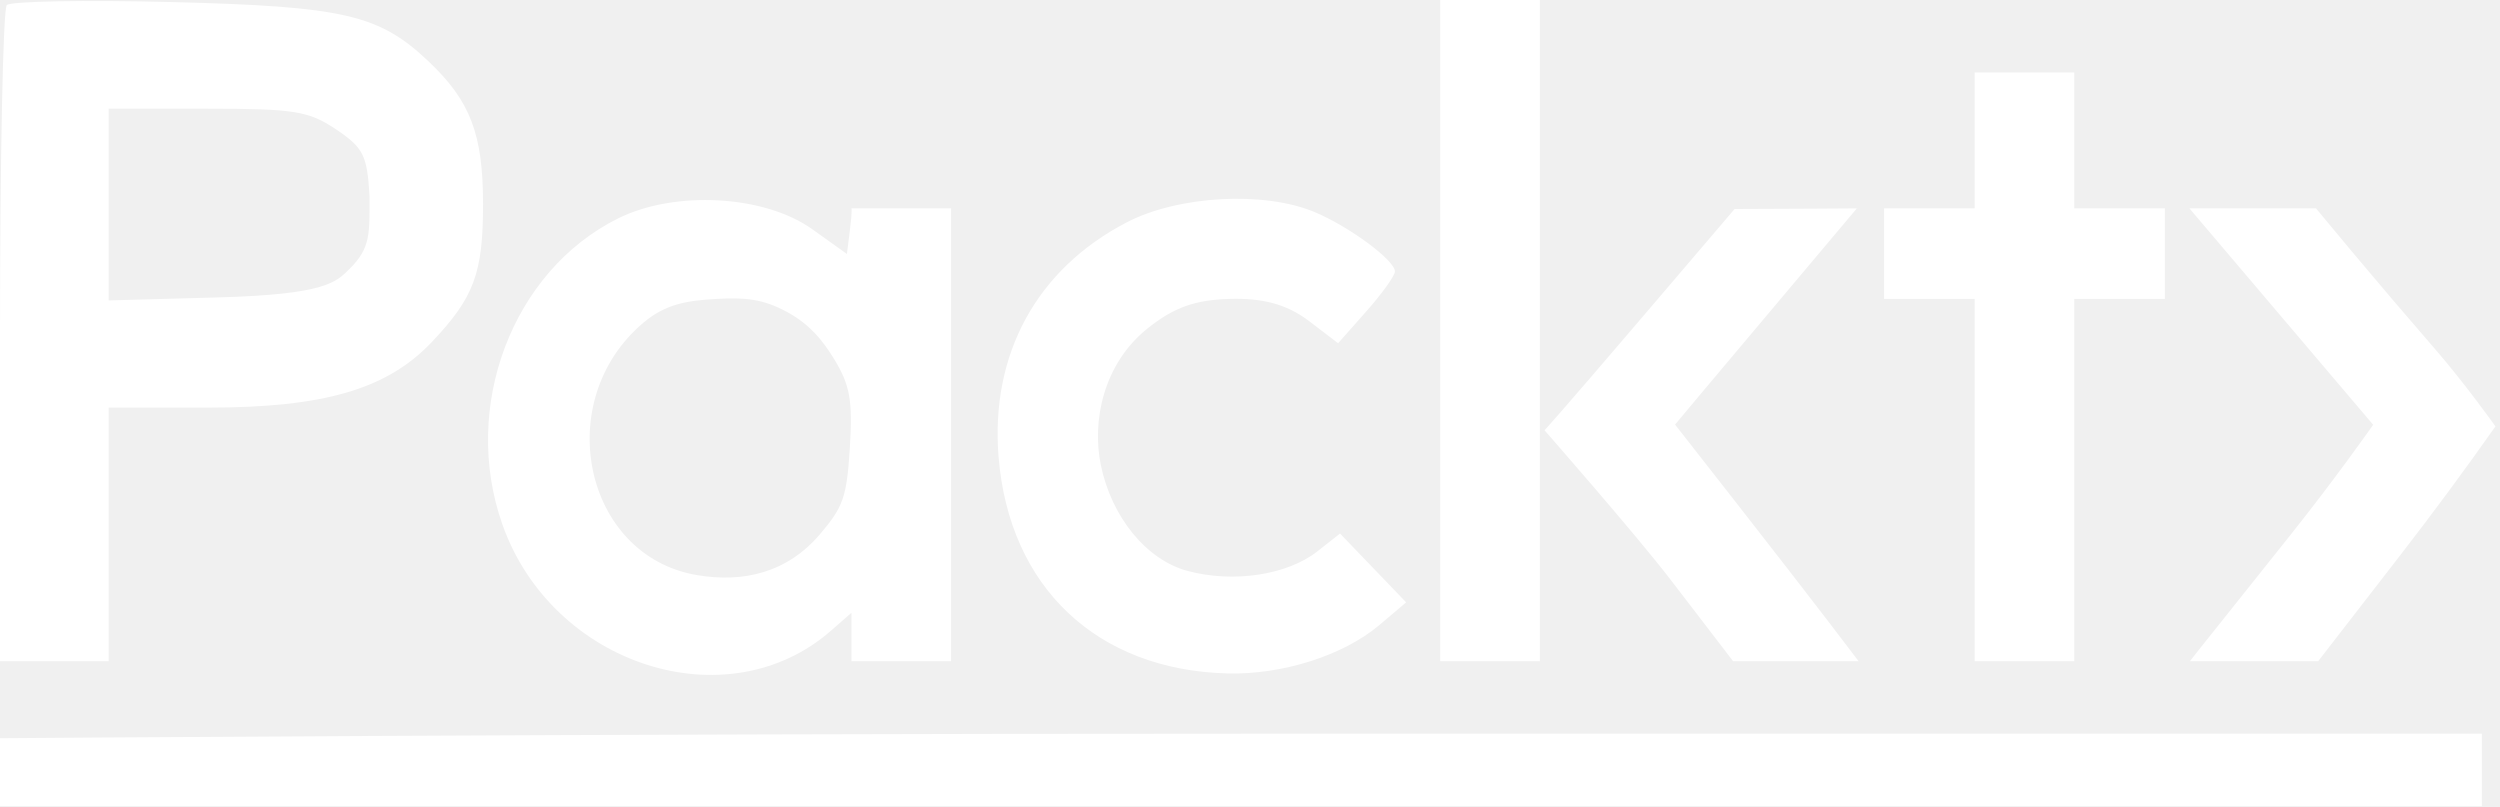
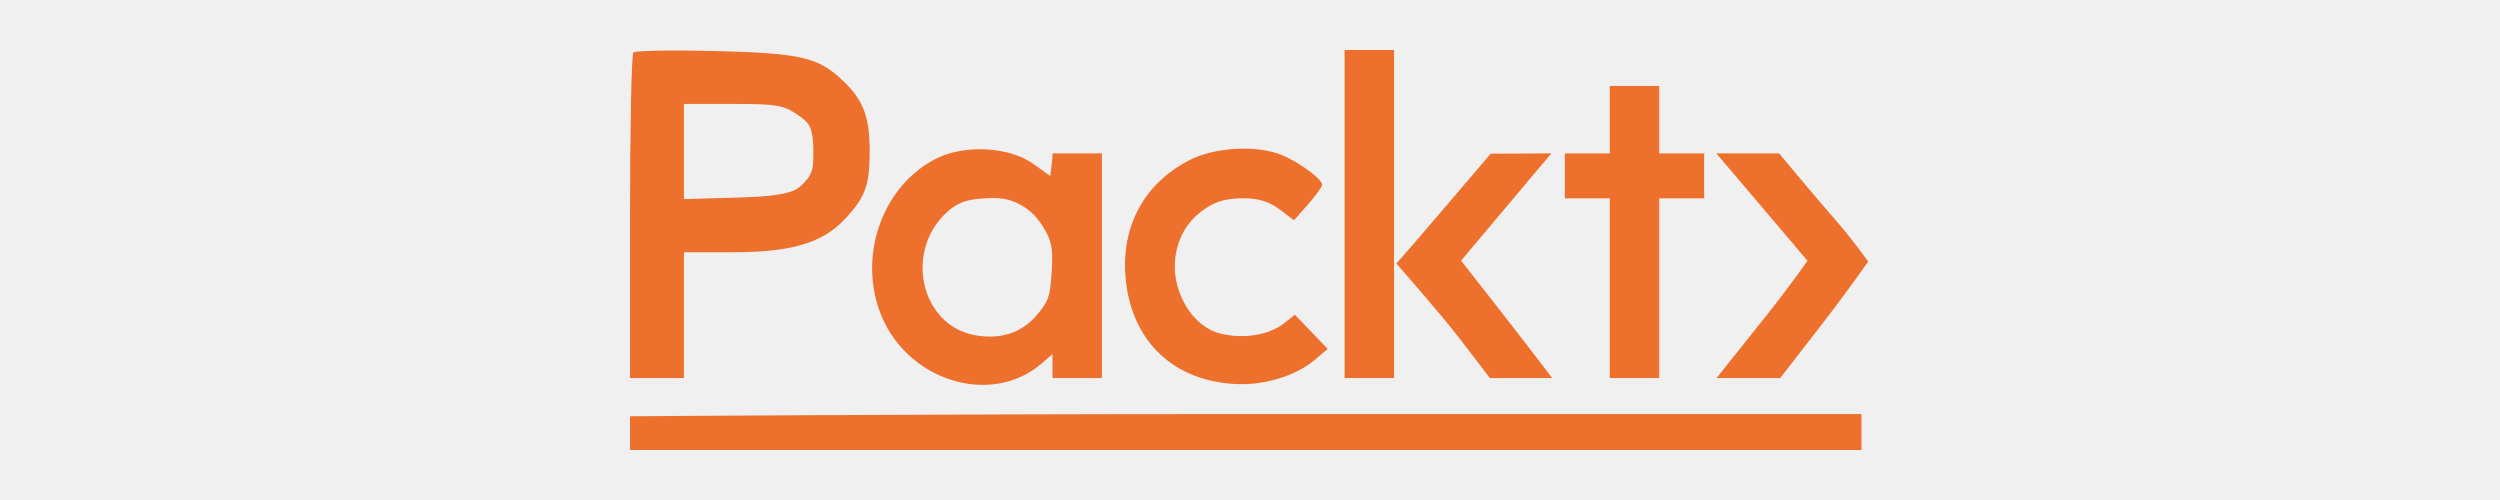
- <svg xmlns="http://www.w3.org/2000/svg" width="276" height="89" fill="none">
-   <path fill-rule="evenodd" clip-rule="evenodd" d="M.75.56C.337.985 0 17.458 0 37.167V73h12V45h10.962c12.839 0 19.788-2.037 24.719-7.248 4.664-4.926 5.653-7.597 5.647-15.248-.006-7.695-1.395-11.337-5.989-15.701C41.867 1.605 38 .708 19 .228 9.375-.014 1.163.135.75.56ZM159 36.5V73h11V0h-11v36.5ZM218 8v15h-10v10h10v40h11V33h10V23h-10V8h-11ZM37.102 14.284c3.024 2.032 3.431 2.846 3.696 7.388 0 4.145.118 5.687-2.161 7.966-1.535 1.535-2.663 2.868-14.548 3.196L12 33.167V12h10.852c9.643 0 11.231.254 14.25 2.284Zm31.126 9.833C56.555 29.925 50.886 44.922 55.461 57.89 60.95 73.448 80.252 79.688 91.75 69.621l2.25-1.97V73h11V23H94s.111.175-.184 2.519l-.316 2.519-3.838-2.741c-5.267-3.763-15.15-4.307-21.434-1.18Zm56.171.426c-9.931 5.155-15.067 14.542-14.158 25.874 1.156 14.394 10.849 23.567 25.291 23.931 6.05.152 12.757-1.981 16.718-5.318 2.376-2.002 2.99-2.53 2.99-2.53l-7.3-7.598-2.499 1.966c-3.337 2.625-9.286 3.52-14.342 2.159-4.534-1.221-8.379-5.92-9.569-11.693-1.004-4.873.296-11.168 5.14-15.06 2.932-2.356 5.298-3.165 9.057-3.274 3.562-.104 6.274.526 8.792 2.447l3.208 2.446 3.136-3.543c1.725-1.948 3.137-3.917 3.137-4.374 0-1.238-5.03-4.961-8.872-6.567-5.59-2.336-15.041-1.819-20.729 1.134Zm57.293 10.024C171.285 46.763 170.514 47.5 170.514 47.5s10.099 11.519 13.904 16.48l6.919 9.02h13.855l-3.346-4.391c-1.84-2.415-6.4-8.293-10.132-13.063l-6.786-8.671 2.664-3.188C189.057 41.934 205 23 205 23s3.009-.007-5 .037l-8.5.037-9.808 11.493ZM241.708 23 262 46.898s-4.109 5.863-9.131 12.157a23948.87 23948.87 0 0 0-10.123 12.695c-.773.976-.981 1.25-.981 1.25h14.159l9.038-11.669A388.395 388.395 0 0 0 275.5 47.073s-3.326-4.689-6.75-8.631a798.99 798.99 0 0 1-9.157-10.742l-3.908-4.7h-13.977ZM86.953 34.476c2.449 1.344 3.848 3.084 5.064 5.051 1.836 2.972 2.14 4.661 1.8 10.007-.345 5.413-.755 6.455-3.278 9.426-3.622 4.265-8.449 5.4-13.594 4.531C64.443 61.379 60.81 44.228 71.04 35.62c2.446-2.058 4.772-2.437 8.086-2.62 3.106-.172 5.1-.02 7.827 1.476ZM0 81.5V89h274v-8H137.667C62.683 81 0 81.5 0 81.5Z" fill="#fff" />
+ <svg xmlns="http://www.w3.org/2000/svg" width="500" height="100" viewBox="0 0 500 100" fill="none">
+   <path fill-rule="evenodd" clip-rule="evenodd" d="M126.674 10.503C126.303 10.885 126 25.693 126 43.408V75.618H136.787V50.449H146.64C158.181 50.449 164.427 48.618 168.859 43.934C173.052 39.507 173.941 37.106 173.935 30.228C173.93 23.311 172.681 20.038 168.552 16.115C163.633 11.443 160.157 10.636 143.079 10.205C134.427 9.987 127.045 10.121 126.674 10.503ZM268.921 42.809V75.618H278.809V10H268.921V42.809ZM321.955 17.191V30.674H312.966V39.663H321.955V75.618H331.843V39.663H340.831V30.674H331.843V17.191H321.955ZM159.35 22.84C162.068 24.666 162.434 25.398 162.672 29.48C162.672 33.206 162.778 34.592 160.73 36.641C159.35 38.021 158.336 39.219 147.653 39.514L136.787 39.813V20.787H146.541C155.209 20.787 156.636 21.015 159.35 22.84V22.84ZM187.329 31.678C176.836 36.899 171.74 50.379 175.853 62.036C180.787 76.021 198.137 81.63 208.472 72.581L210.494 70.81V75.618H220.382V30.674H210.494C210.494 30.674 210.594 30.831 210.329 32.938L210.045 35.203L206.595 32.739C201.861 29.356 192.977 28.867 187.329 31.678V31.678ZM237.819 32.061C228.893 36.695 224.276 45.133 225.093 55.319C226.132 68.257 234.845 76.502 247.827 76.83C253.265 76.966 259.293 75.049 262.854 72.049C264.99 70.25 265.542 69.775 265.542 69.775L258.98 62.946L256.733 64.713C253.734 67.072 248.387 67.877 243.842 66.653C239.766 65.556 236.31 61.332 235.24 56.143C234.338 51.763 235.507 46.104 239.861 42.606C242.496 40.488 244.623 39.761 248.002 39.663C251.204 39.569 253.641 40.136 255.905 41.862L258.788 44.061L261.607 40.876C263.158 39.125 264.427 37.355 264.427 36.945C264.427 35.832 259.906 32.485 256.452 31.042C251.427 28.942 242.932 29.407 237.819 32.061V32.061ZM289.319 41.072C279.964 52.034 279.271 52.697 279.271 52.697C279.271 52.697 288.349 63.051 291.769 67.51L297.988 75.618H310.442L307.435 71.671C305.781 69.5 301.682 64.217 298.327 59.929L292.227 52.135L294.622 49.269C295.939 47.694 310.27 30.674 310.27 30.674C310.27 30.674 312.974 30.668 305.775 30.707L298.135 30.741L289.319 41.072ZM343.266 30.674L361.506 52.156C361.506 52.156 357.812 57.426 353.298 63.083C350.264 66.886 347.23 70.69 344.199 74.494C343.504 75.372 343.317 75.618 343.317 75.618H356.044L364.168 65.129C367.423 60.93 370.581 56.656 373.64 52.313C373.64 52.313 370.651 48.098 367.573 44.555C364.801 41.36 362.057 38.142 359.342 34.899L355.829 30.674H343.266V30.674ZM204.16 40.99C206.361 42.198 207.619 43.762 208.712 45.53C210.362 48.201 210.636 49.72 210.33 54.525C210.02 59.391 209.651 60.327 207.383 62.998C204.128 66.832 199.789 67.852 195.164 67.071C183.926 65.172 180.661 49.755 189.856 42.018C192.055 40.168 194.146 39.827 197.124 39.663C199.916 39.508 201.709 39.645 204.16 40.99ZM126 83.258V90H372.292V82.809H249.746C182.344 82.809 126 83.258 126 83.258Z" fill="#ED702D" />
</svg>
